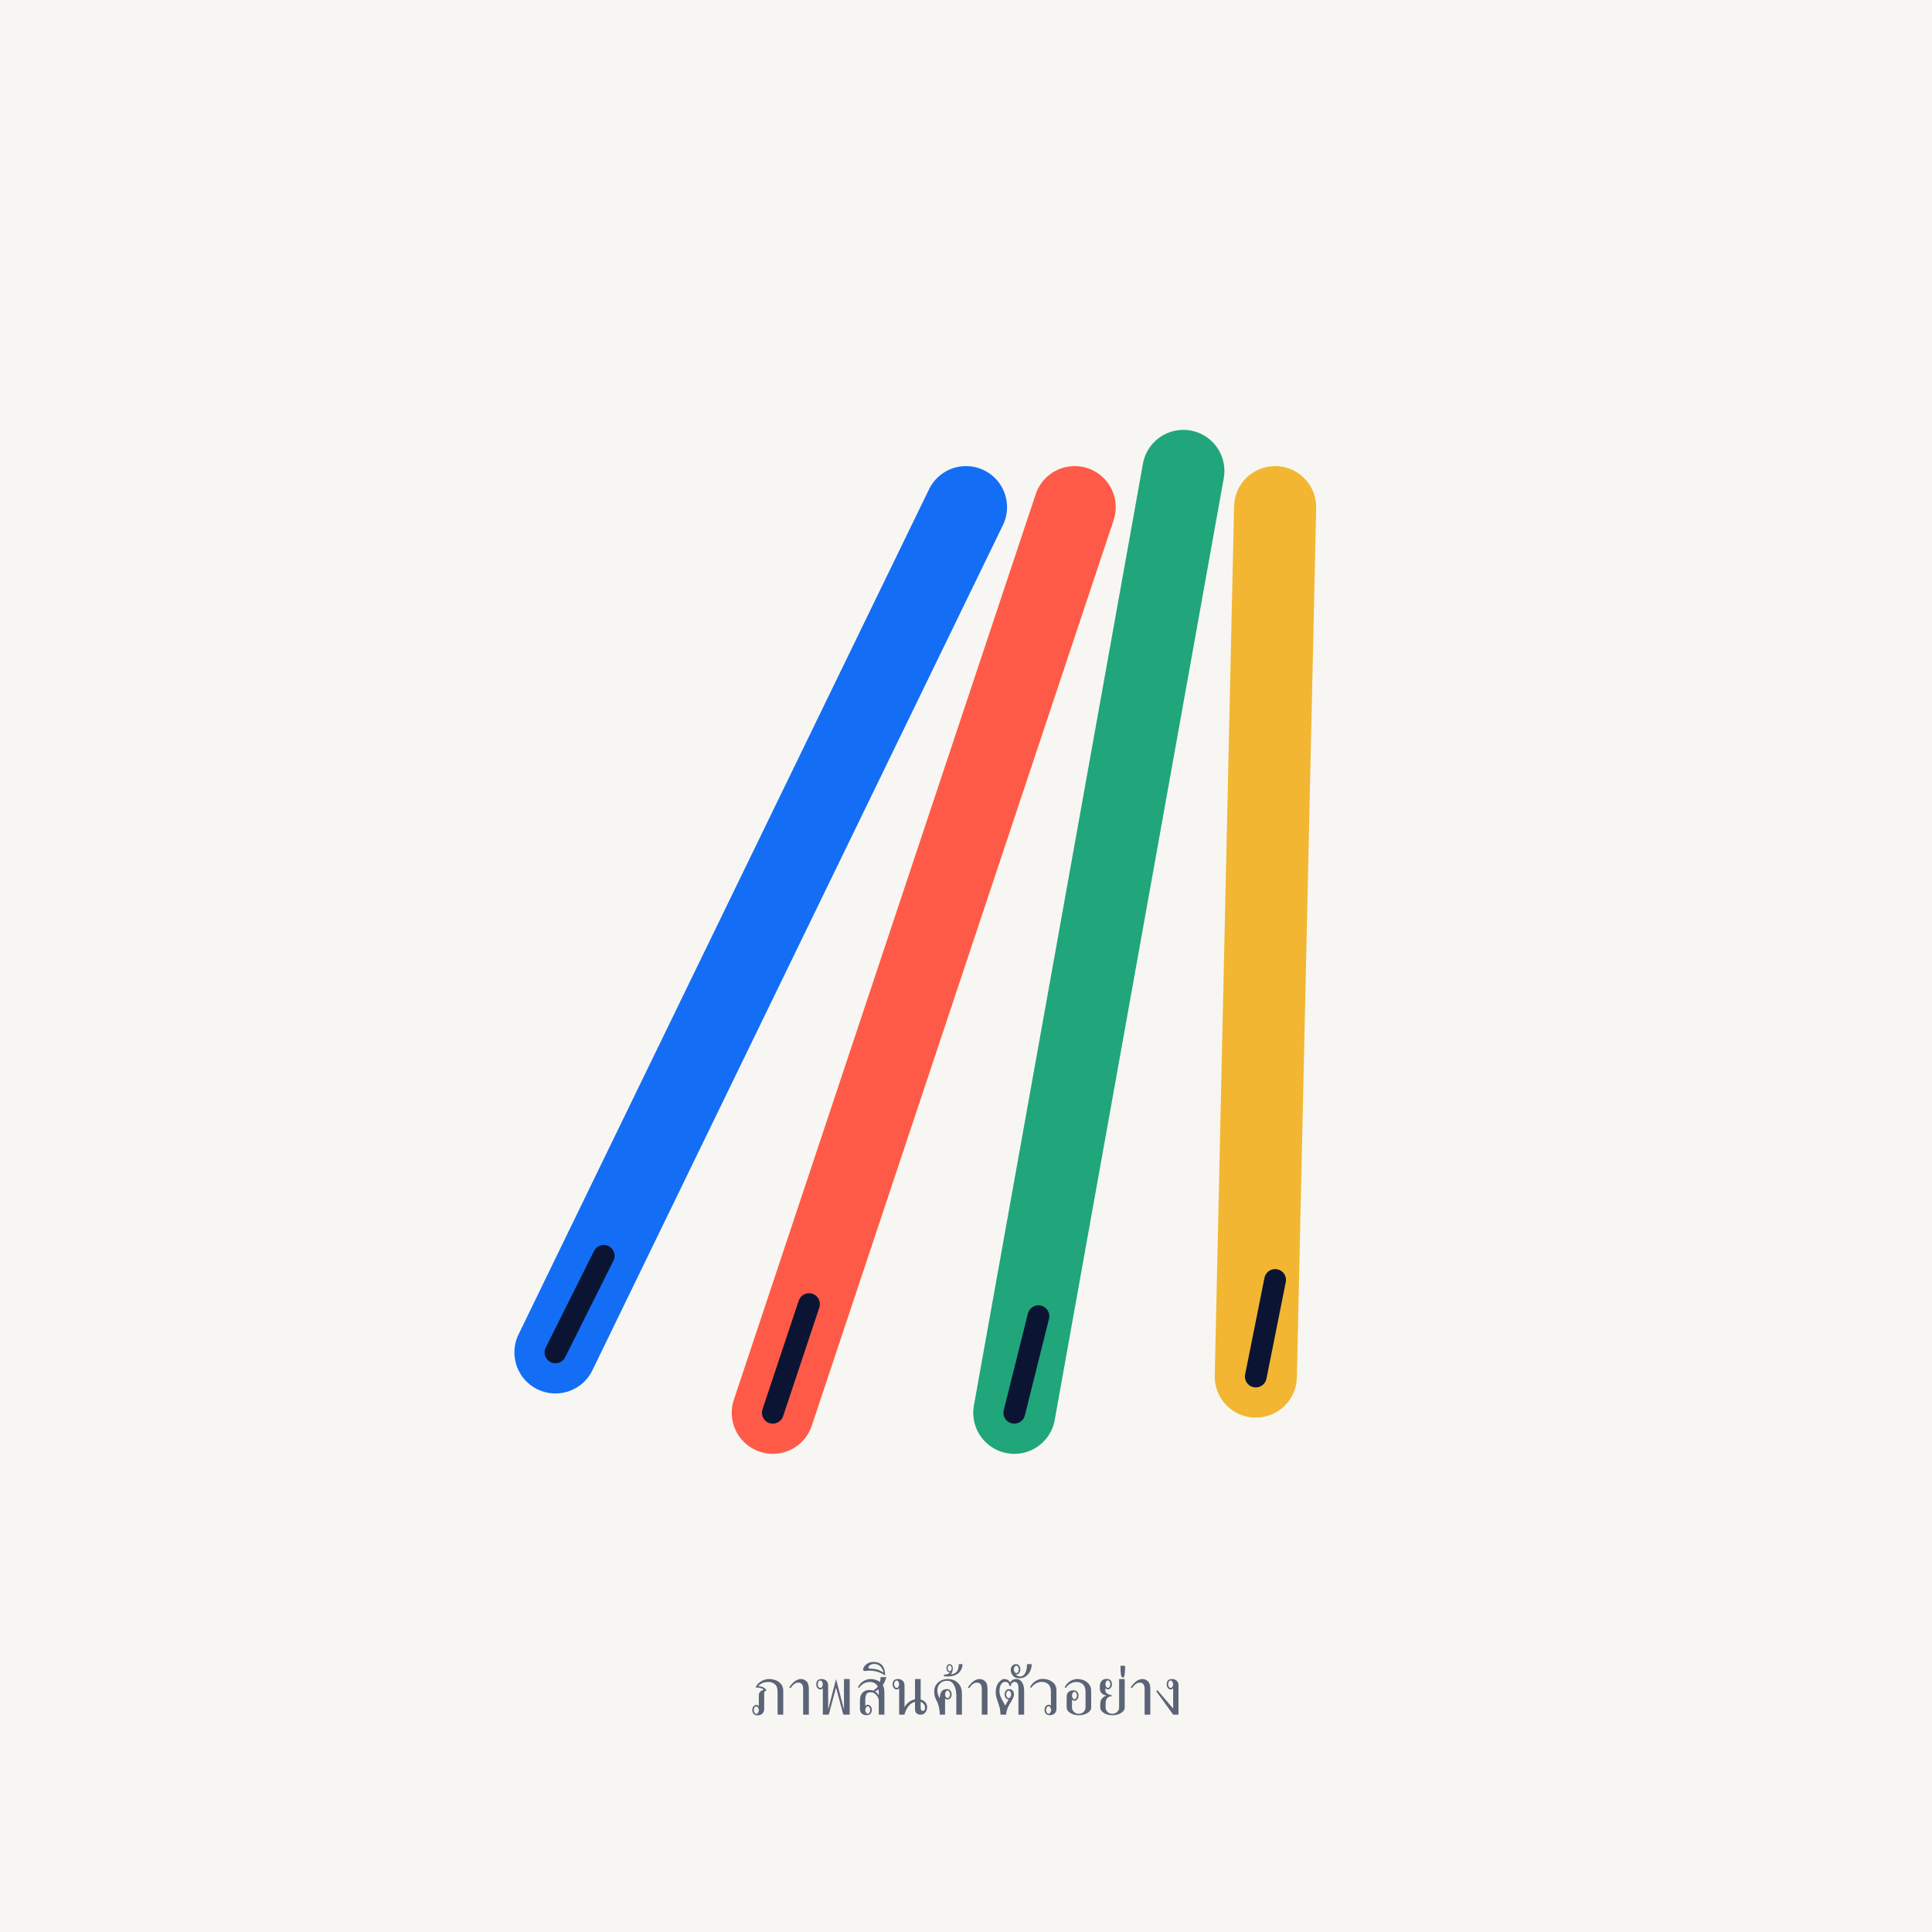
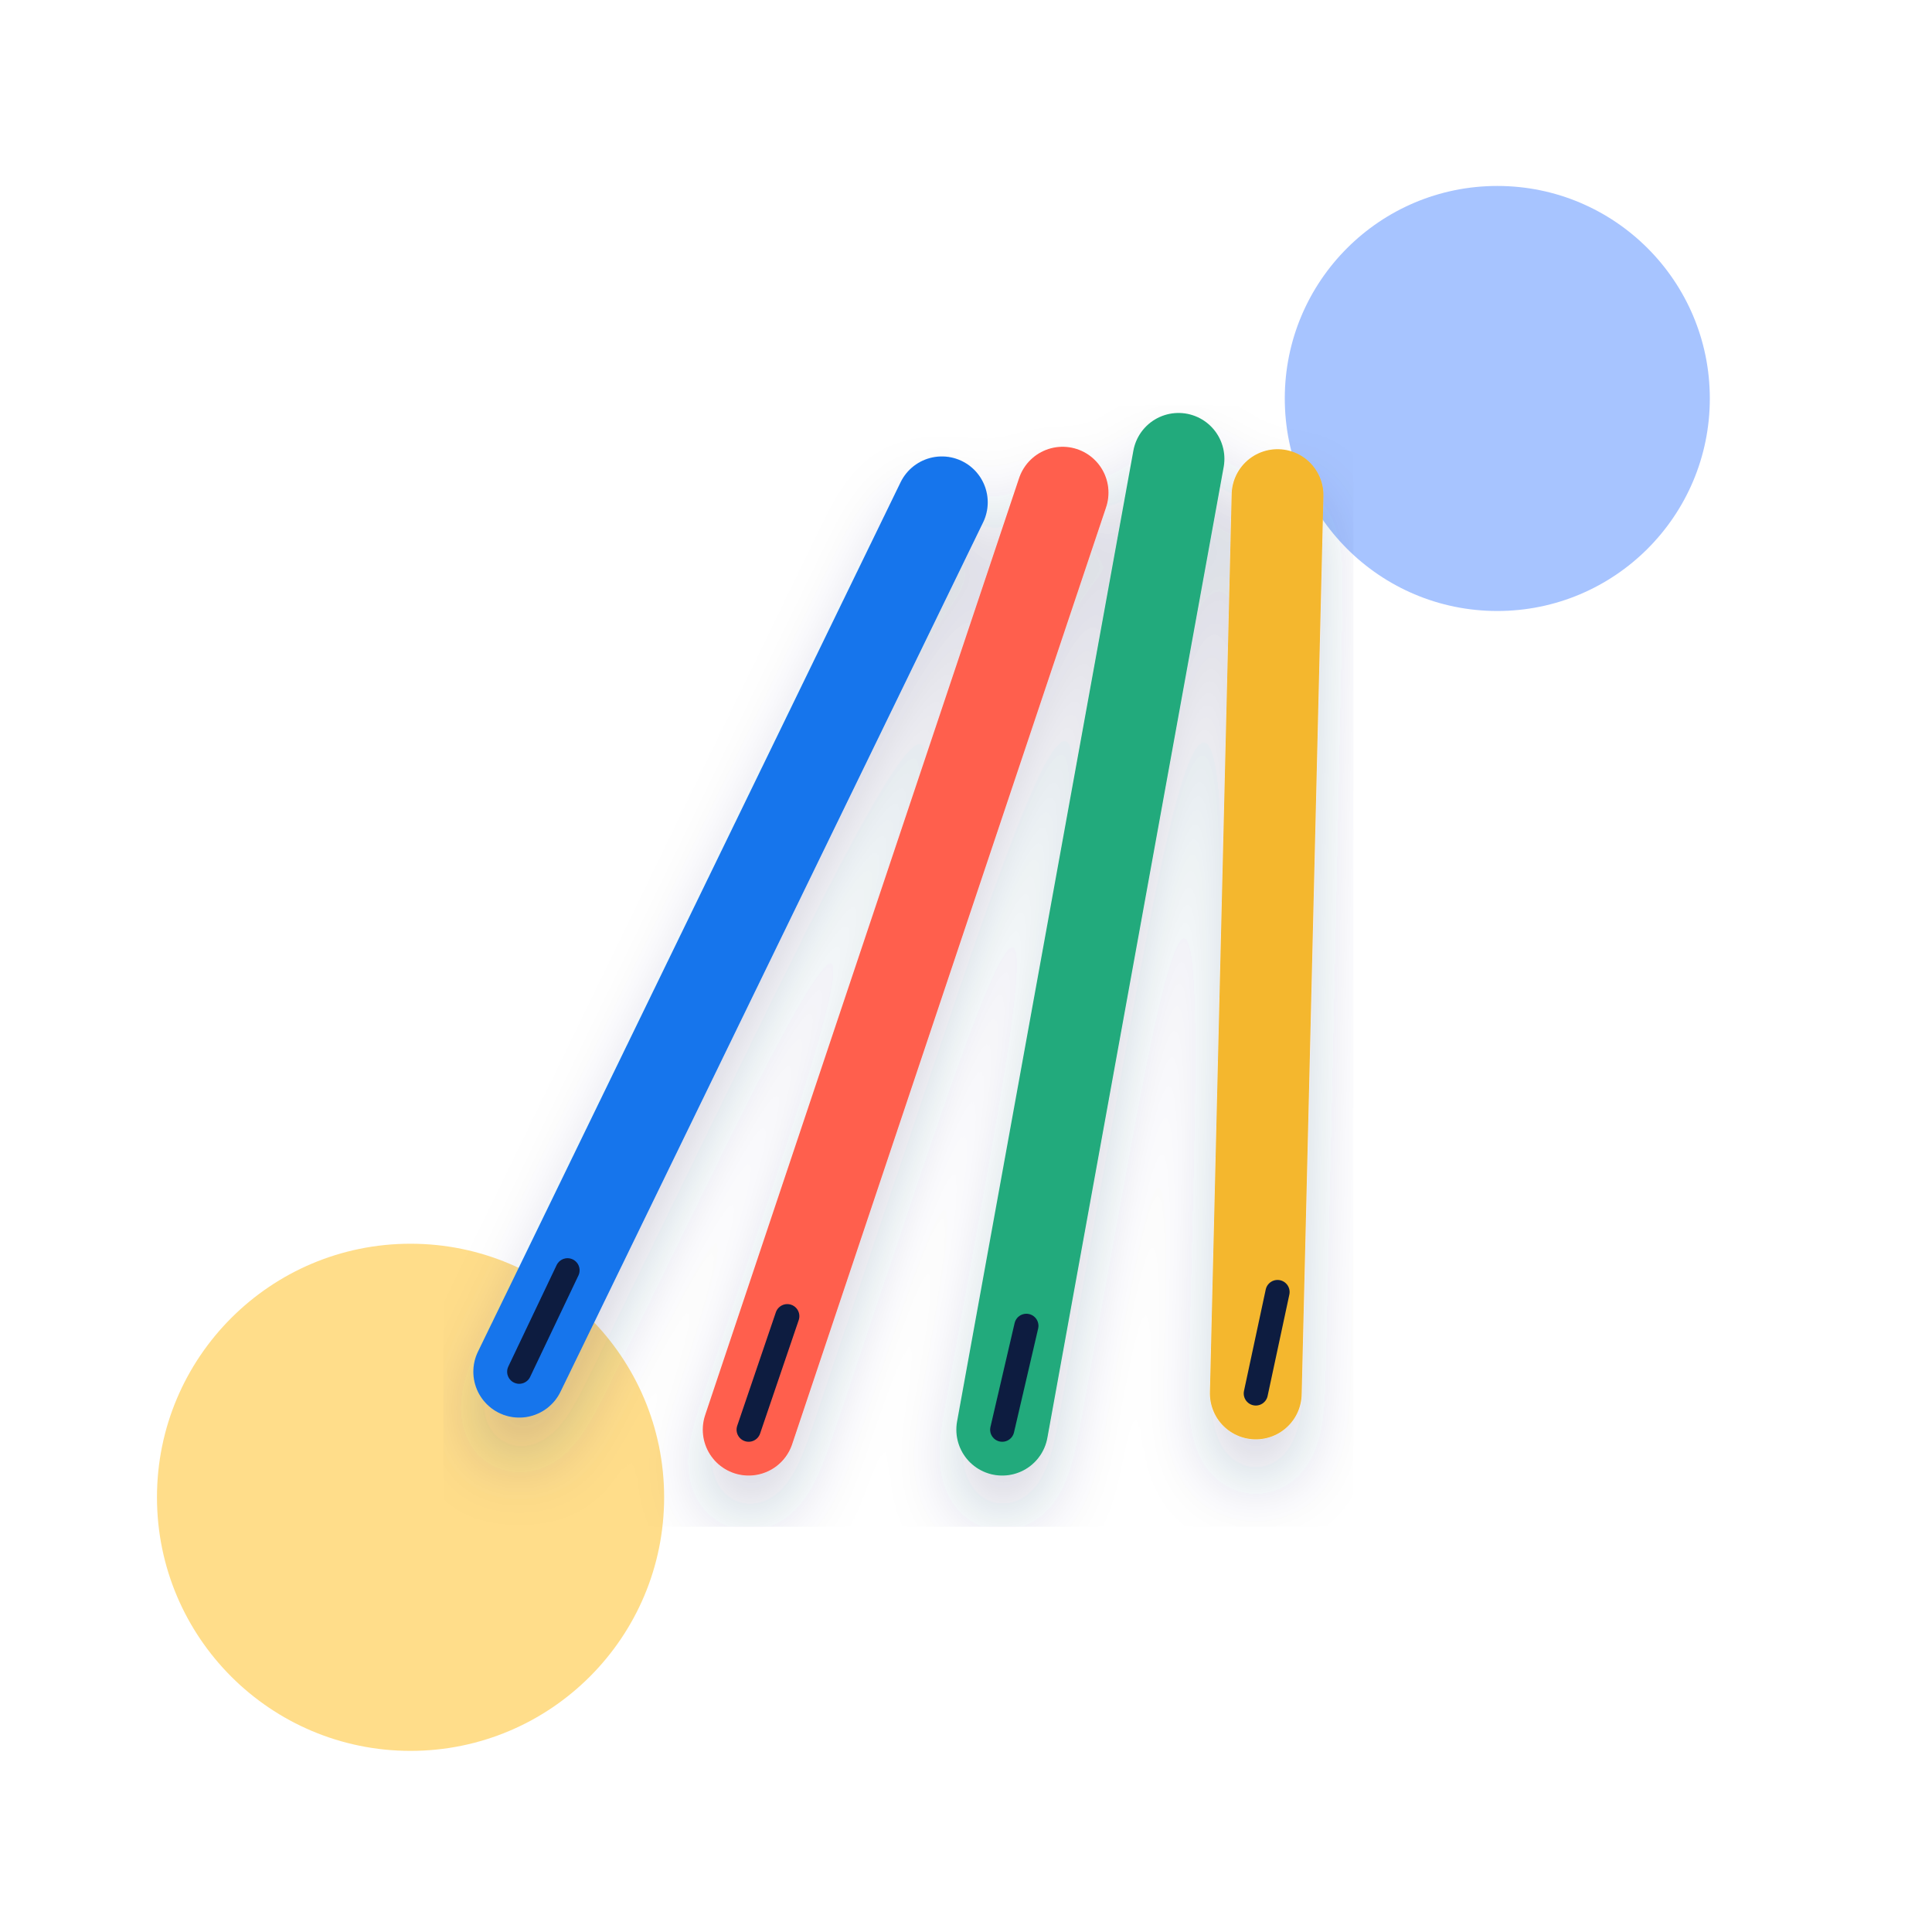
<svg xmlns="http://www.w3.org/2000/svg" viewBox="0 0 800 800">
-   <rect width="800" height="800" fill="#f7f6f2" />
-   <g stroke-linecap="round">
-     <path d="m230 560 170-350" stroke="#146ef5" stroke-width="34" />
-     <path d="m320 585 125-375" stroke="#ff5a47" stroke-width="34" />
-     <path d="m420 585 70-390" stroke="#20a67a" stroke-width="34" />
-     <path d="m520 570 8-360" stroke="#f2b632" stroke-width="34" />
-     <path d="m250 520-20 40M335 540l-15 45M430 545l-10 40M528 530l-8 40" stroke="#0b1533" stroke-width="9" />
+   <defs>
+     <filter id="s">
+       <feDropShadow dx="0" dy="18" stdDeviation="14" flood-color="#243d6a" flood-opacity=".2" />
+     </filter>
+   </defs>
+   <circle cx="620" cy="165" r="88" fill="#6d9cff" opacity=".6" />
+   <circle cx="170" cy="620" r="105" fill="#ffcf58" opacity=".7" />
+   <g stroke-linecap="round" filter="url(#s)">
+     <path d="m215 568 175-360" stroke="#1674ec" stroke-width="38" />
+     <path d="m310 592 130-388" stroke="#ff5f4d" stroke-width="38" />
+     <path d="m415 592 73-402" stroke="#20aa7b" stroke-width="38" />
+     <path d="m520 577 9-372" stroke="#f4b72d" stroke-width="38" />
+     <path d="m235 526-20 42M326 545l-16 47M425 549l-10 43M529 535l-9 42" stroke="#0a1d40" stroke-width="10" />
  </g>
-   <text x="400" y="710" text-anchor="middle" font-family="Tahoma,sans-serif" font-size="28" fill="#5b6477">ภาพสินค้าตัวอย่าง</text>
</svg>
